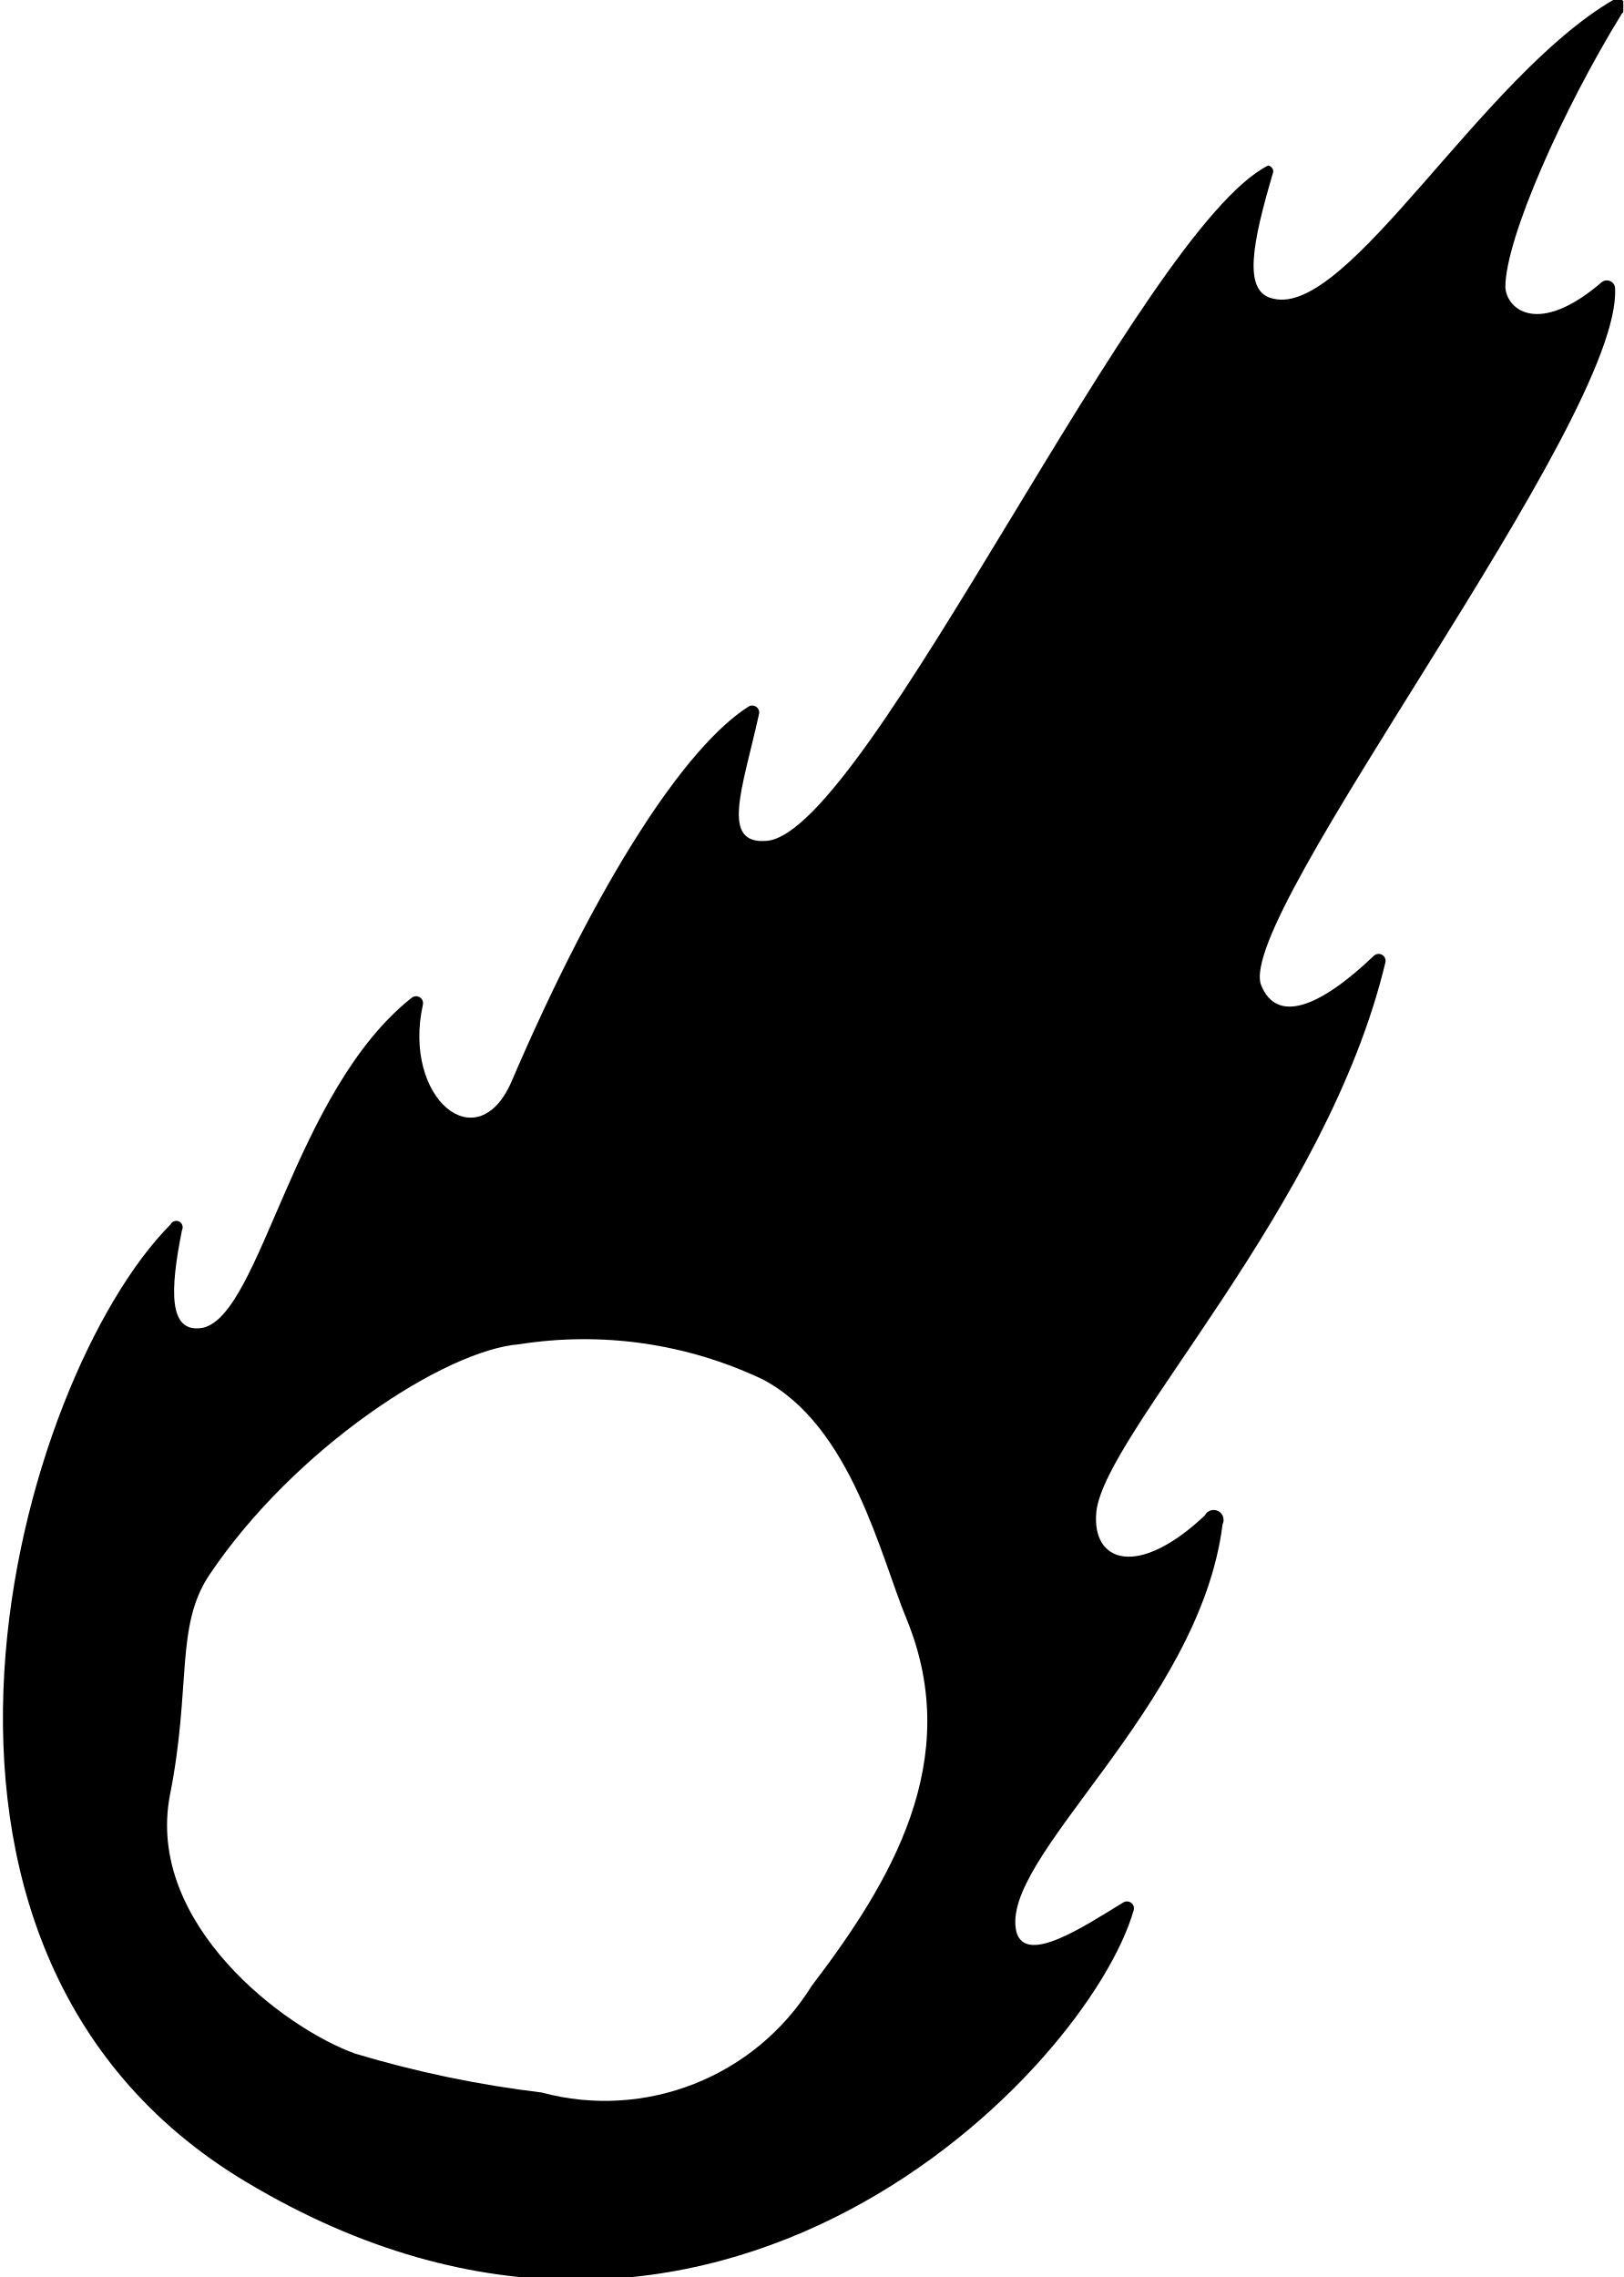
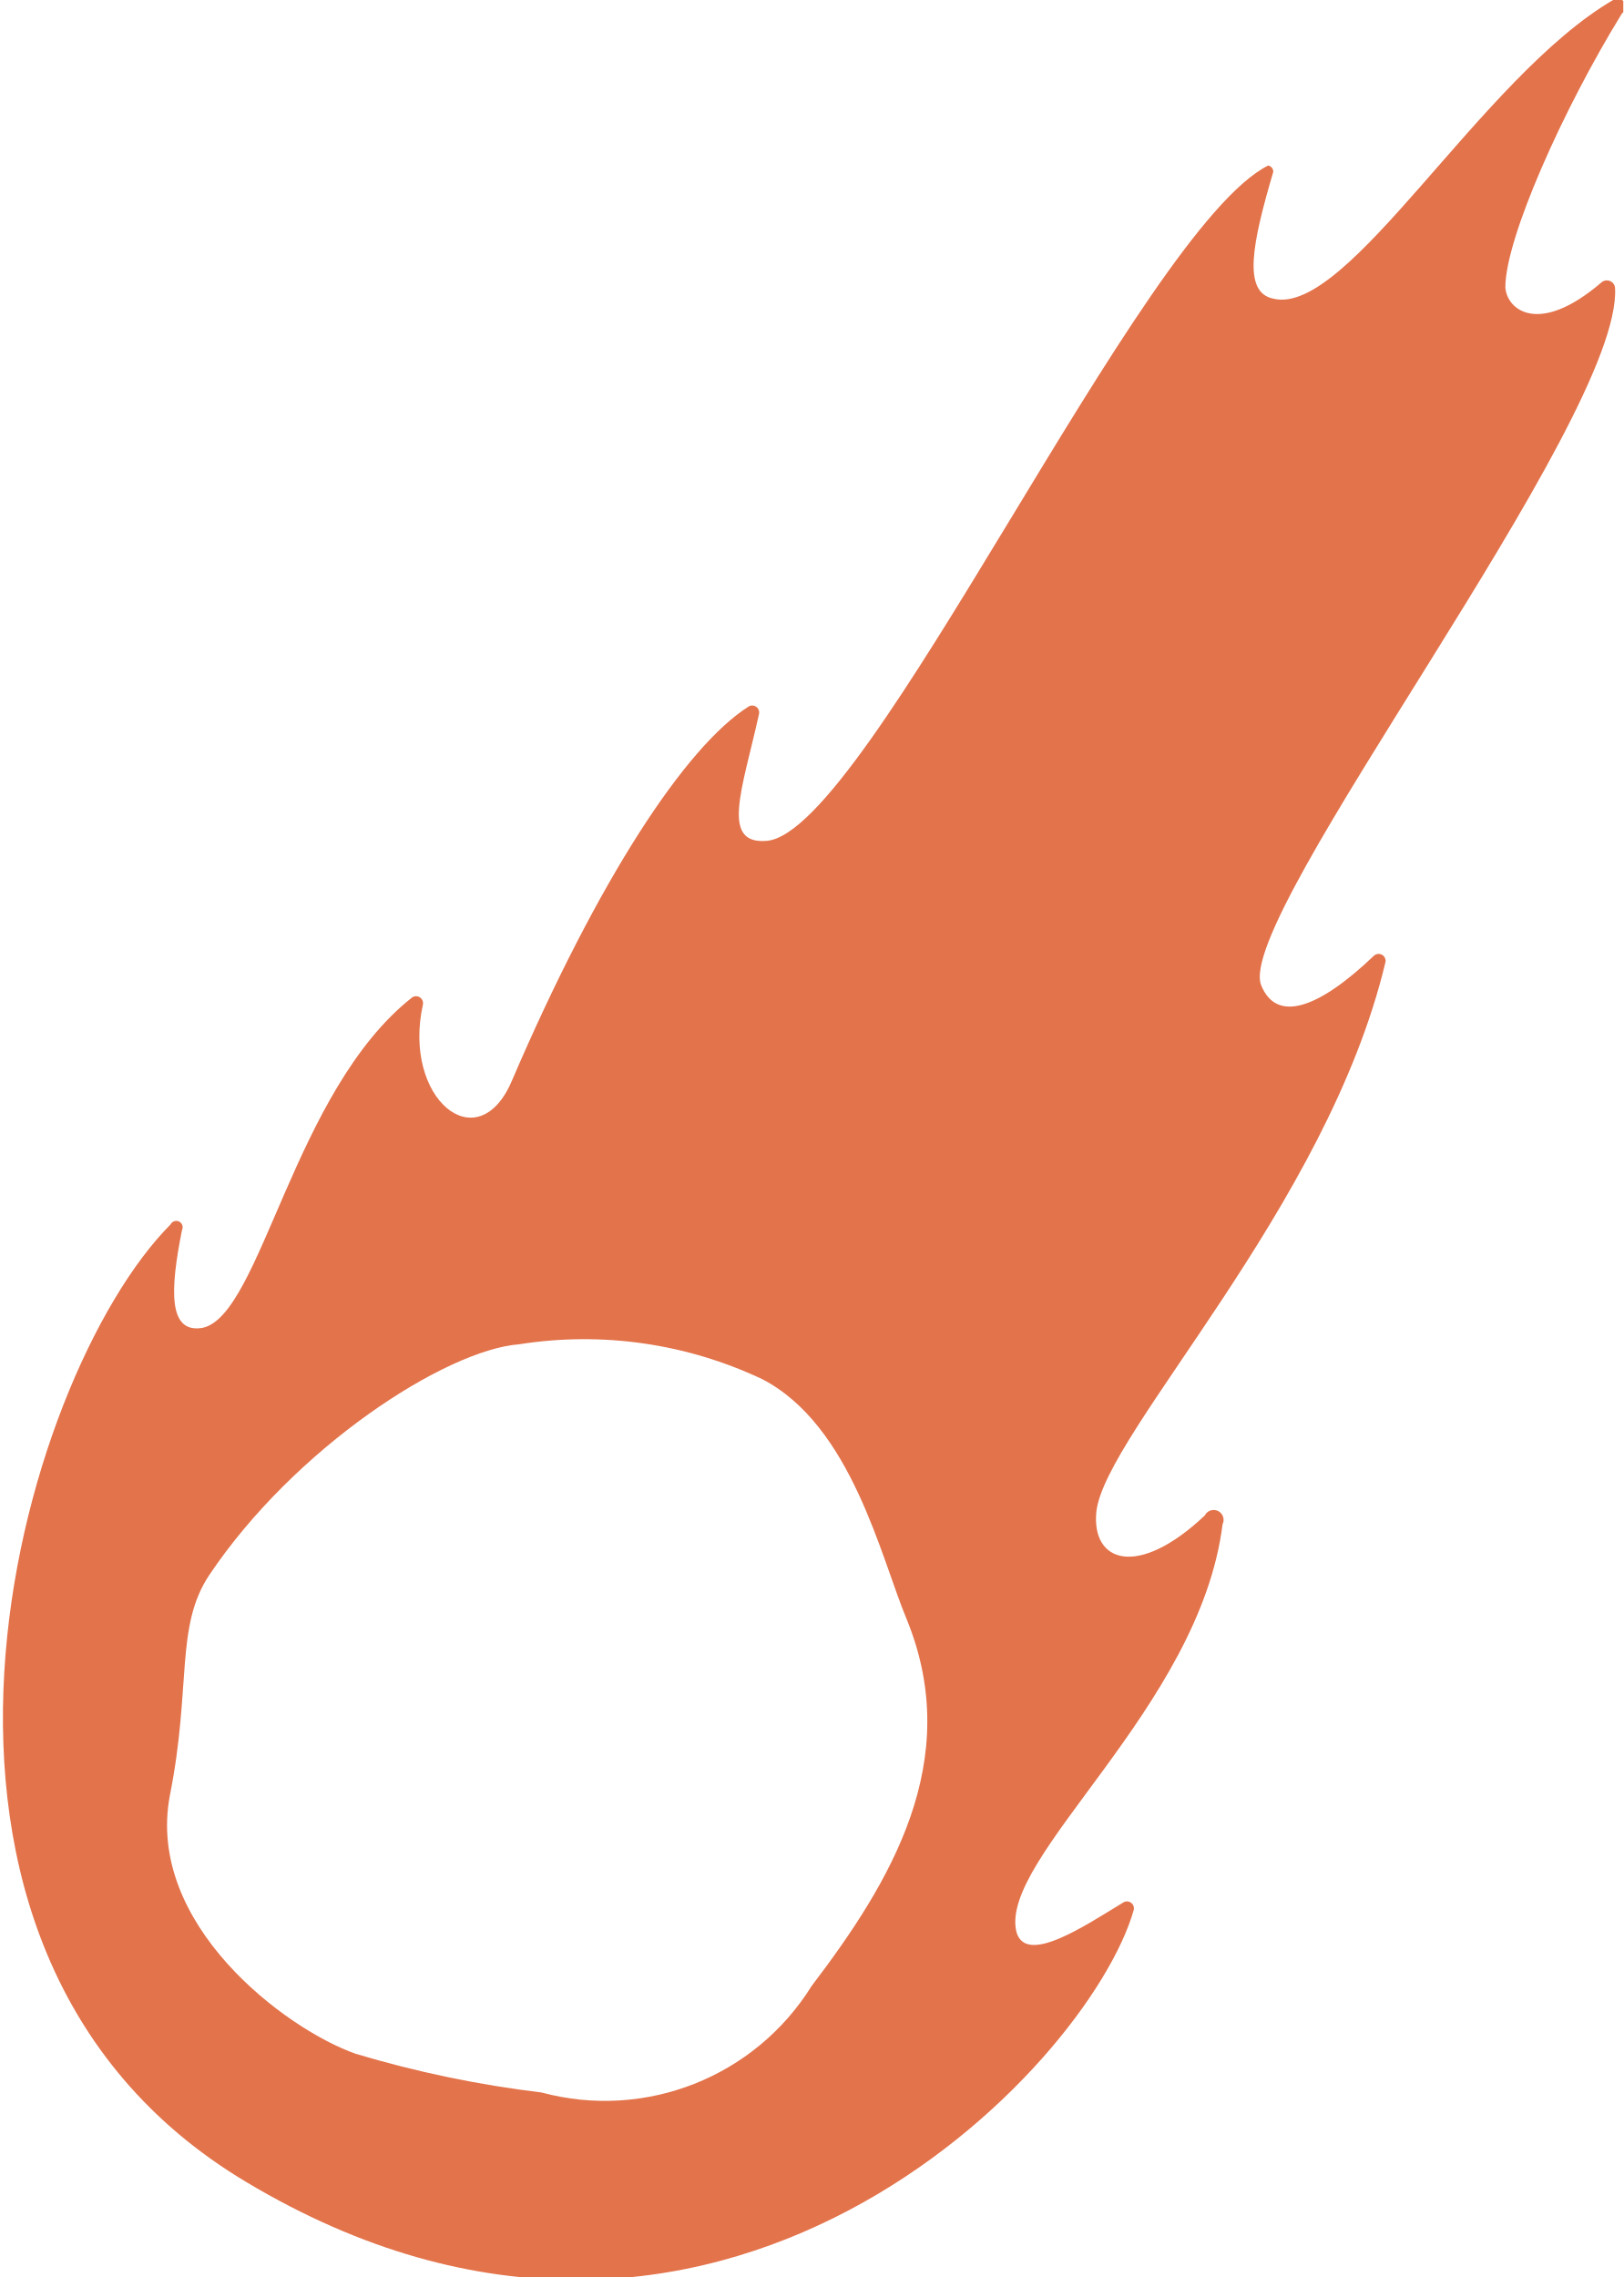
- <svg xmlns="http://www.w3.org/2000/svg" viewBox="0 0 25.6 35.91">
-   <defs>
-     <style>.cls-1{fill:none;}.cls-2{clip-path:url(#clip-path);}</style>
+ <svg xmlns="http://www.w3.org/2000/svg" viewBox="0 0 25.6 35.91" version="1.1" id="svg15">
+   <defs id="defs7">
+     <style id="style2">.cls-1{fill:none;}.cls-2{clip-path:url(#clip-path);}</style>
    <clipPath id="clip-path" transform="translate(0 0)">
-       <rect class="cls-1" width="25.6" height="35.91" />
+       <rect class="cls-1" width="25.6" height="35.91" id="rect4" />
    </clipPath>
  </defs>
-   <g id="Layer_2" data-name="Layer 2">
-     <g id="Layer_1-2" data-name="Layer 1">
-       <g class="cls-2">
-         <path d="M25.44,0c-2.09,1.22-4.18,5-5.36,4.71-.49-.1-.33-.88,0-2A.1.1,0,0,0,20,2.61c-2,1-6.31,10.49-7.9,10.65-.75.07-.39-.82-.13-2a.11.11,0,0,0-.16-.12c-1,.63-2.38,2.74-3.74,5.91-.54,1.26-1.73.27-1.4-1.21a.11.11,0,0,0-.17-.11c-1.87,1.47-2.38,5-3.3,5.21-.55.1-.52-.59-.33-1.54a.1.1,0,0,0-.18-.09c-2.39,2.4-5,11.4,1.19,15.1,7.38,4.42,13.29-1.79,14-4.29a.11.11,0,0,0-.16-.12c-.61.37-1.54,1-1.69.47-.29-1.17,2.89-3.54,3.25-6.43A.11.11,0,0,0,19,23.9c-1.06,1-1.79.74-1.71-.06.14-1.25,3.64-4.8,4.56-8.67a.11.11,0,0,0-.18-.1c-.89.85-1.54,1.06-1.78.47-.44-1.08,5.7-8.92,5.58-11a.13.13,0,0,0-.21-.09c-1,.86-1.5.43-1.52.08,0-.77.91-2.81,1.84-4.32A.11.11,0,0,0,25.44,0M14.3,25.54c.91,2.23-.26,4.15-1.5,5.78A3.84,3.84,0,0,1,8.54,33a17.47,17.47,0,0,1-2.93-.61C4.5,32,2.29,30.34,2.68,28.31c.34-1.71.08-2.66.62-3.47,1.34-2,3.72-3.55,4.89-3.64a6.57,6.57,0,0,1,3.83.55c1.41.73,1.87,2.81,2.28,3.79" transform="translate(0 0)" />
+   <g id="Layer_2" data-name="Layer 2" style="fill:#e3734b;fill-opacity:1">
+     <g id="Layer_1-2" data-name="Layer 1" style="fill:#e3734b;fill-opacity:1">
+       <g class="cls-2" clip-path="url(#clip-path)" id="g11" style="fill:#e3734b;fill-opacity:1">
+         <path d="M25.44,0c-2.09,1.22-4.18,5-5.36,4.71-.49-.1-.33-.88,0-2A.1.1,0,0,0,20,2.61c-2,1-6.31,10.49-7.9,10.65-.75.07-.39-.82-.13-2a.11.11,0,0,0-.16-.12c-1,.63-2.38,2.74-3.74,5.91-.54,1.26-1.73.27-1.4-1.21a.11.11,0,0,0-.17-.11c-1.87,1.47-2.38,5-3.3,5.21-.55.1-.52-.59-.33-1.54a.1.1,0,0,0-.18-.09c-2.39,2.4-5,11.4,1.19,15.1,7.38,4.42,13.29-1.79,14-4.29a.11.11,0,0,0-.16-.12c-.61.37-1.54,1-1.69.47-.29-1.17,2.89-3.54,3.25-6.43A.11.11,0,0,0,19,23.9c-1.06,1-1.79.74-1.71-.06.14-1.25,3.64-4.8,4.56-8.67a.11.11,0,0,0-.18-.1c-.89.85-1.54,1.06-1.78.47-.44-1.08,5.7-8.92,5.58-11a.13.13,0,0,0-.21-.09c-1,.86-1.5.43-1.52.08,0-.77.91-2.81,1.84-4.32A.11.11,0,0,0,25.44,0M14.3,25.54c.91,2.23-.26,4.15-1.5,5.78A3.84,3.84,0,0,1,8.54,33a17.47,17.47,0,0,1-2.93-.61C4.5,32,2.29,30.34,2.68,28.31c.34-1.71.08-2.66.62-3.47,1.34-2,3.72-3.55,4.89-3.64a6.57,6.57,0,0,1,3.83.55c1.41.73,1.87,2.81,2.28,3.79" transform="translate(0 0)" id="path9" style="fill:#e3734b;fill-opacity:1" />
      </g>
    </g>
  </g>
</svg>
